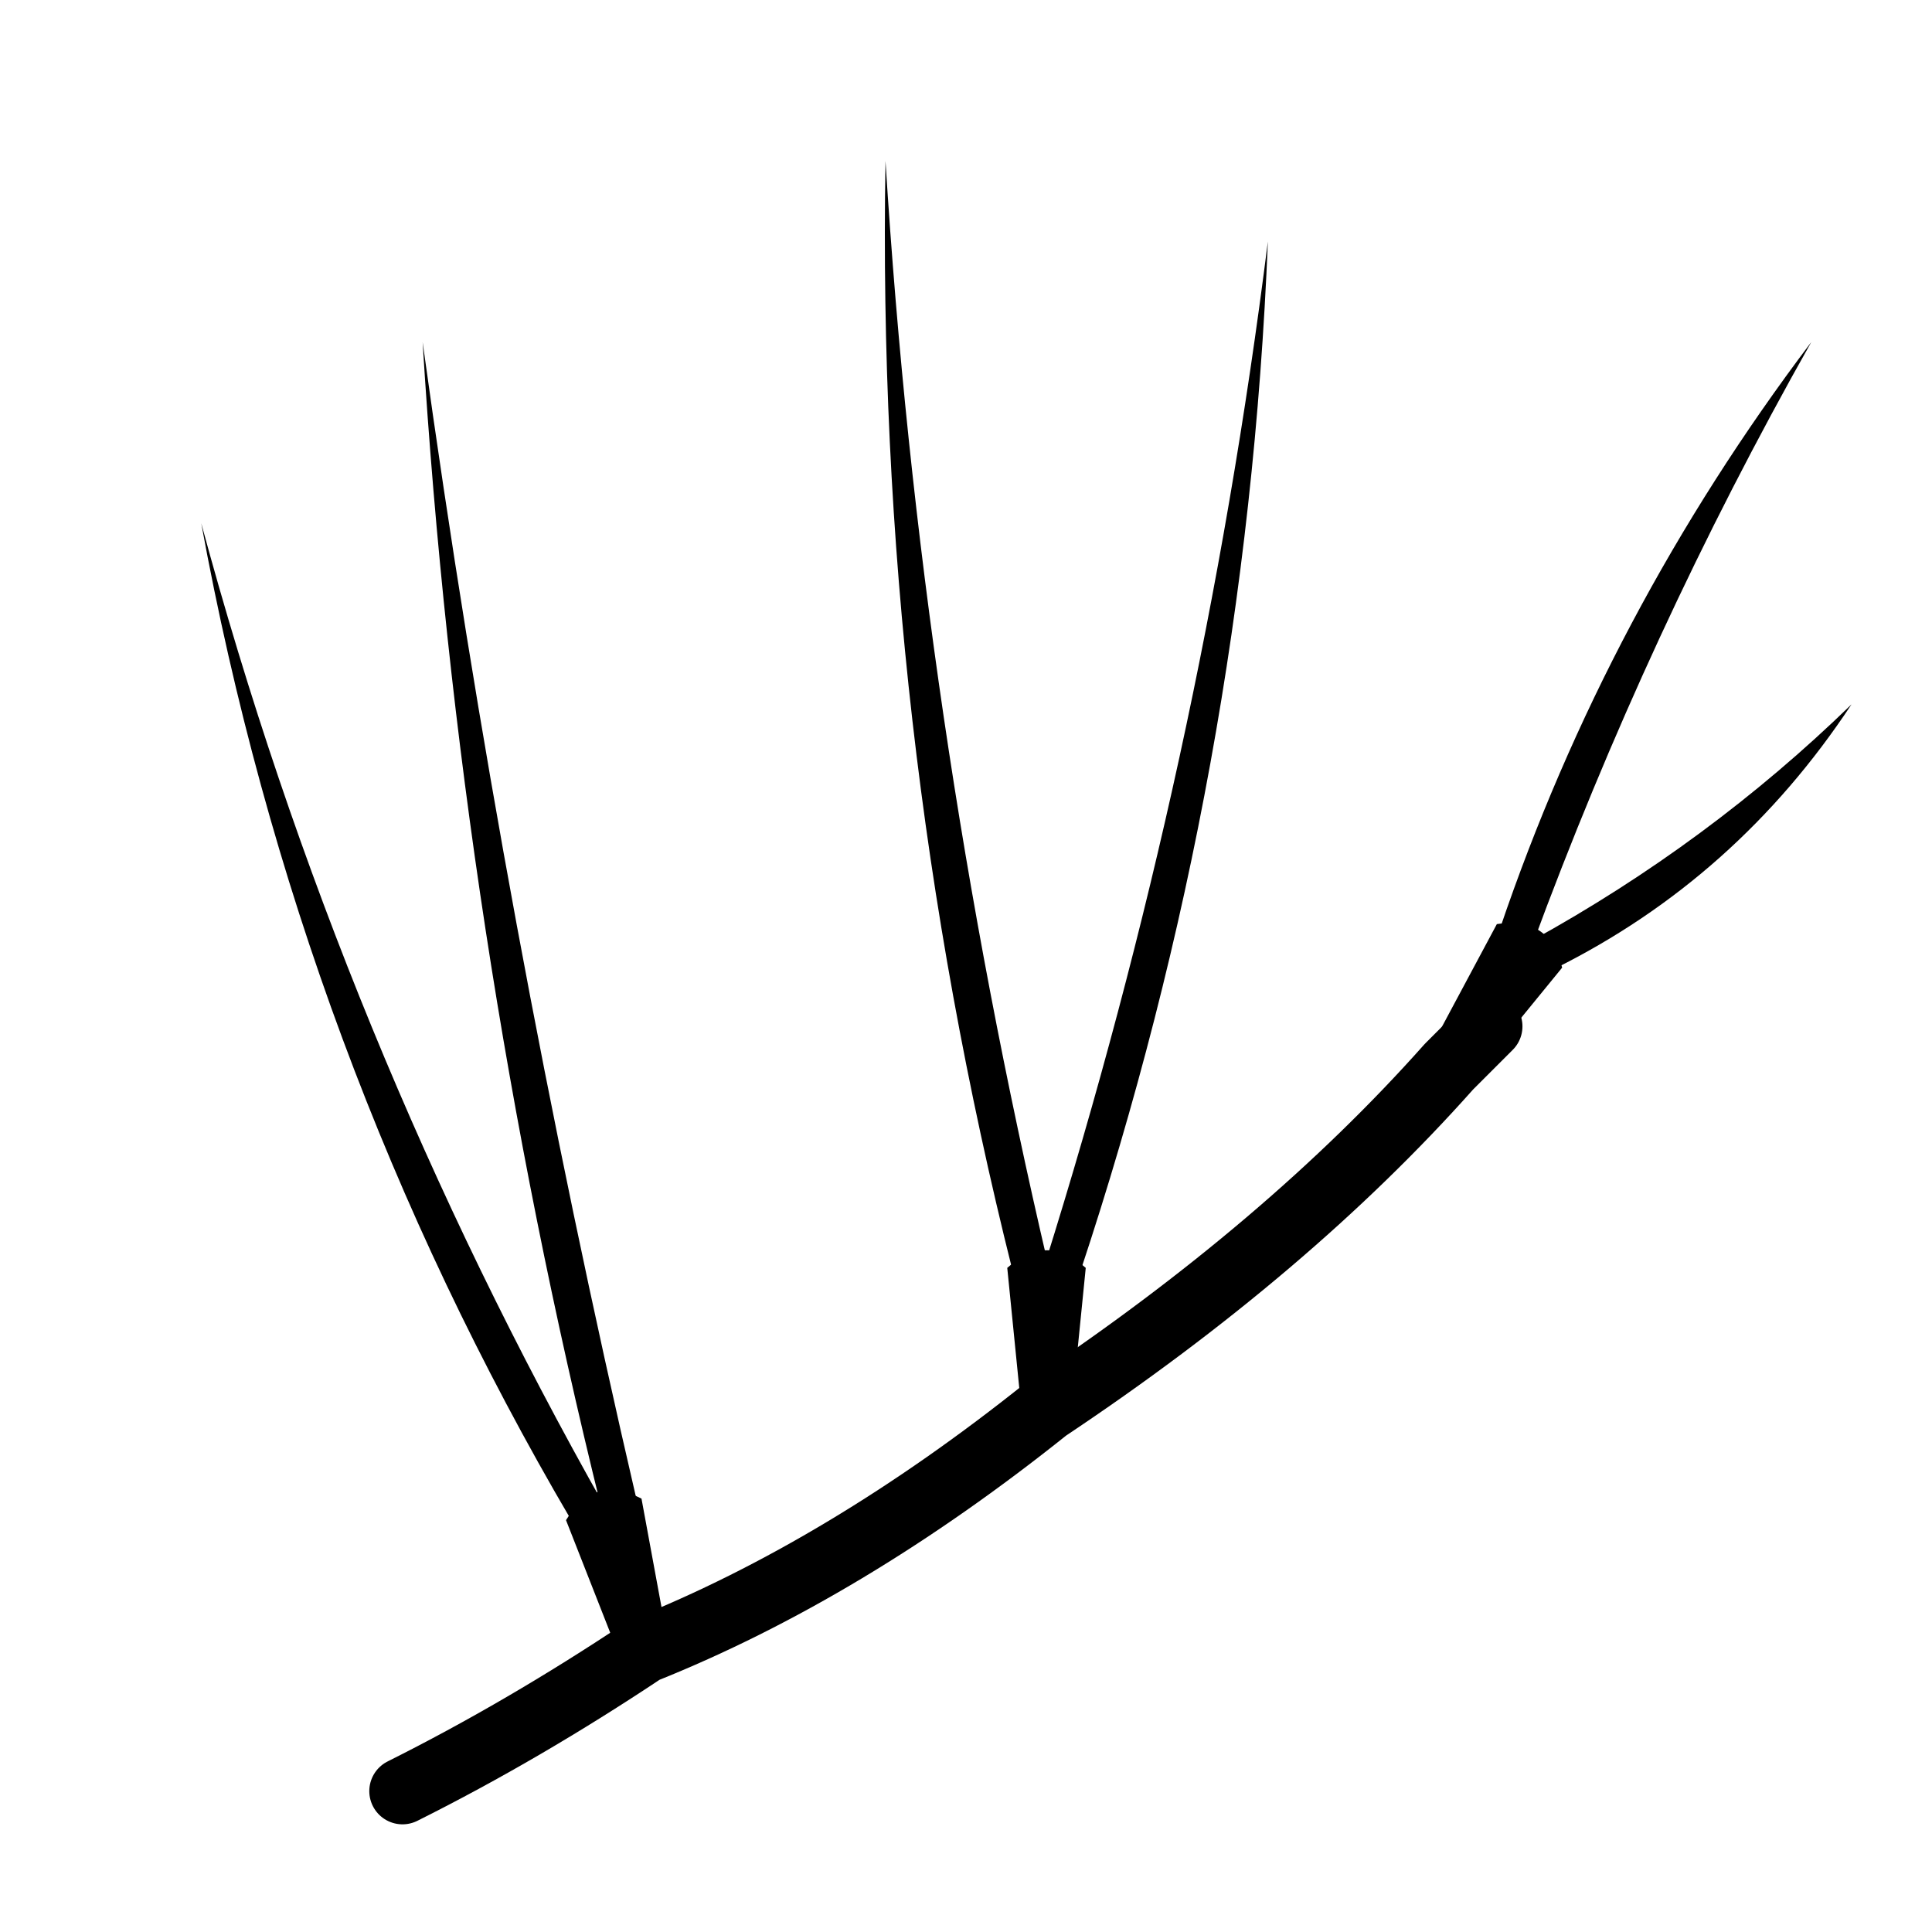
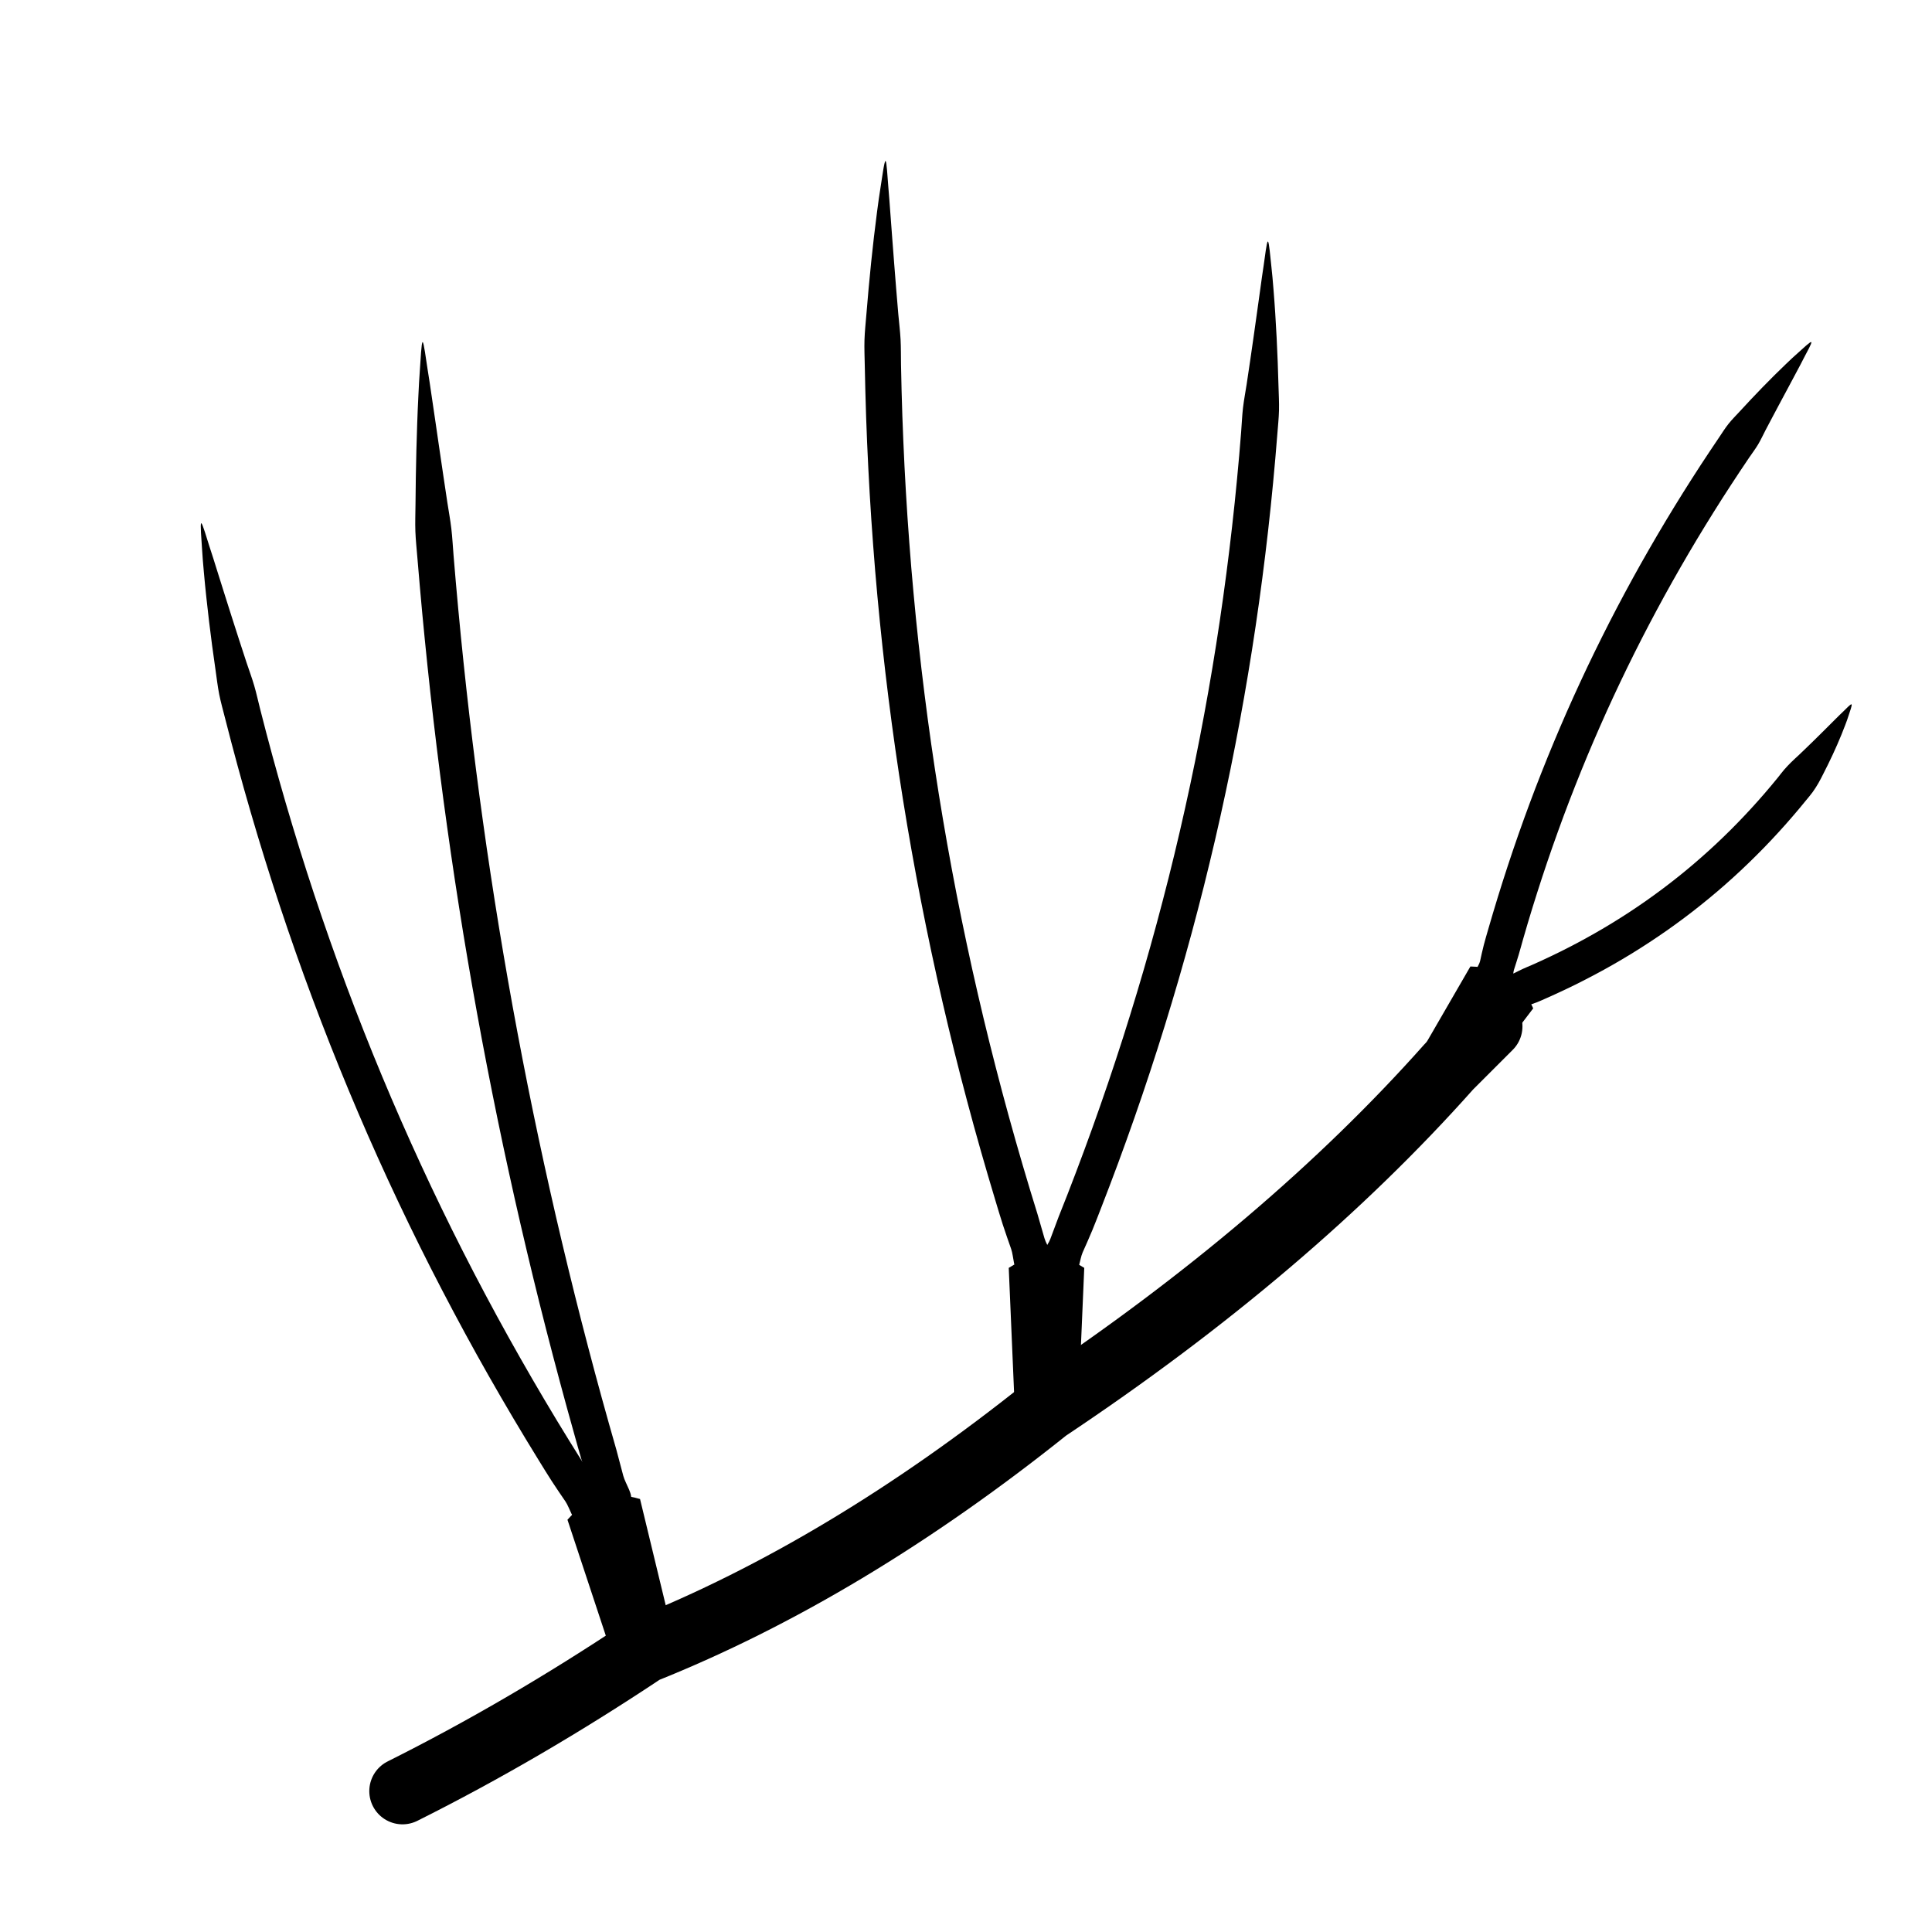
<svg xmlns="http://www.w3.org/2000/svg" width="96" height="96" viewBox="0 0 96 96" fill="none" stroke-linecap="round" stroke-linejoin="round" role="img" aria-label="Aleppo-Kiefer · Pinus halepensis">
  <path class="leaf-axis" d="M20 89 Q26 86 32 82 Q42 78 52 70 Q64 62 72 53 L74 51" fill="none" stroke="currentColor" stroke-width="3.3" />
-   <path class="leaf-needle" d="M28.392 75.547 Q14.85 52.472 10 26 Q16.929 51.659 30.069 74.892 Z" fill="currentColor" stroke="none" />
-   <path class="leaf-needle" d="M29.882 74.93 Q22.812 46.41 21 17 Q25.013 46.037 31.657 74.63 Z" fill="currentColor" stroke="none" />
-   <path class="leaf-sheath" d="M30.798 82.343 L28.125 75.536 Q29.5 73.25 31.875 74.464 L33.202 81.657 Z" fill="currentColor" stroke="none" />
-   <path class="leaf-needle" d="M50.308 63.117 Q43.519 36.034 44 8 Q45.732 35.745 52.092 62.883 Z" fill="currentColor" stroke="none" />
-   <path class="leaf-needle" d="M51.917 62.823 Q59.747 37.869 63 12 Q61.936 38.307 53.683 63.177 Z" fill="currentColor" stroke="none" />
-   <path class="leaf-sheath" d="M50.75 70 L50.05 63 Q52 61.25 53.95 63 L53.25 70 Z" fill="currentColor" stroke="none" />
-   <path class="leaf-needle" d="M74.528 46.156 Q79.876 30.393 90 17 Q81.875 31.385 76.141 46.956 Z" fill="currentColor" stroke="none" />
-   <path class="leaf-needle" d="M76.099 46.745 Q84.89 41.908 92 35 Q86.296 43.641 77.233 48.143 Z" fill="currentColor" stroke="none" />
-   <path class="leaf-sheath" d="M70.96 52.307 L74.378 45.918 Q77 45.5 77.622 48.082 L73.04 53.693 Z" fill="currentColor" stroke="none" />
+   <path class="leaf-needle" d="M30.177 74.693 C30.304 74.37 29.763 74.006 29.556 73.663 C29.35 73.319 29.146 72.974 28.937 72.632 C28.728 72.291 28.512 71.953 28.301 71.613 C28.091 71.272 27.882 70.93 27.674 70.588 C27.467 70.245 27.261 69.901 27.057 69.557 C26.853 69.212 26.65 68.867 26.449 68.52 C26.248 68.174 26.048 67.827 25.851 67.478 C25.653 67.13 25.457 66.781 25.262 66.431 C25.067 66.081 24.874 65.73 24.683 65.378 C24.492 65.026 24.302 64.674 24.114 64.32 C23.926 63.967 23.74 63.612 23.555 63.257 C23.37 62.901 23.187 62.545 23.006 62.188 C22.825 61.831 22.645 61.473 22.467 61.115 C22.289 60.756 22.113 60.396 21.938 60.036 C21.763 59.676 21.59 59.314 21.419 58.952 C21.248 58.59 21.079 58.228 20.911 57.864 C20.743 57.5 20.577 57.136 20.413 56.771 C20.248 56.406 20.086 56.04 19.925 55.673 C19.764 55.306 19.605 54.939 19.447 54.571 C19.29 54.203 19.134 53.834 18.98 53.464 C18.826 53.094 18.674 52.724 18.523 52.353 C18.373 51.982 18.224 51.61 18.077 51.237 C17.93 50.865 17.785 50.492 17.641 50.118 C17.498 49.744 17.356 49.37 17.216 48.994 C17.076 48.619 16.937 48.243 16.801 47.867 C16.664 47.49 16.53 47.113 16.397 46.735 C16.263 46.358 16.132 45.979 16.003 45.6 C15.873 45.221 15.745 44.842 15.619 44.462 C15.493 44.082 15.369 43.701 15.246 43.319 C15.124 42.938 15.003 42.556 14.884 42.174 C14.765 41.791 14.647 41.408 14.532 41.025 C14.416 40.641 14.302 40.257 14.19 39.873 C14.078 39.488 13.967 39.103 13.859 38.718 C13.75 38.332 13.643 37.946 13.538 37.56 C13.432 37.173 13.329 36.786 13.227 36.399 C13.125 36.011 13.026 35.623 12.927 35.235 C12.827 34.847 12.745 34.455 12.632 34.07 C12.52 33.684 12.377 33.307 12.251 32.924 C12.125 32.542 12 32.159 11.876 31.776 C11.752 31.392 11.629 31.008 11.506 30.624 C11.384 30.24 11.262 29.855 11.14 29.469 C11.019 29.084 10.898 28.698 10.776 28.312 C10.654 27.926 10.537 27.539 10.407 27.154 C10.278 26.768 10.062 25.988 10 26 C9.938 26.012 10.014 26.818 10.036 27.225 C10.058 27.632 10.095 28.036 10.131 28.441 C10.166 28.846 10.207 29.251 10.25 29.655 C10.292 30.059 10.338 30.463 10.387 30.867 C10.435 31.271 10.487 31.674 10.54 32.078 C10.594 32.481 10.65 32.884 10.709 33.287 C10.767 33.69 10.813 34.096 10.891 34.495 C10.97 34.893 11.082 35.284 11.181 35.677 C11.28 36.071 11.383 36.464 11.486 36.856 C11.589 37.249 11.694 37.641 11.801 38.033 C11.907 38.424 12.016 38.816 12.126 39.206 C12.236 39.597 12.348 39.987 12.462 40.377 C12.575 40.767 12.691 41.156 12.808 41.545 C12.925 41.933 13.044 42.322 13.165 42.709 C13.286 43.097 13.408 43.484 13.532 43.87 C13.657 44.257 13.783 44.643 13.91 45.028 C14.038 45.414 14.168 45.799 14.299 46.183 C14.43 46.567 14.563 46.951 14.698 47.334 C14.833 47.717 14.97 48.099 15.108 48.481 C15.247 48.862 15.387 49.243 15.529 49.624 C15.671 50.004 15.815 50.384 15.96 50.763 C16.106 51.142 16.253 51.521 16.402 51.898 C16.551 52.276 16.702 52.653 16.855 53.03 C17.007 53.406 17.162 53.781 17.318 54.156 C17.474 54.531 17.632 54.905 17.792 55.279 C17.951 55.652 18.113 56.025 18.276 56.397 C18.439 56.768 18.604 57.14 18.771 57.51 C18.937 57.88 19.106 58.25 19.276 58.618 C19.446 58.987 19.618 59.355 19.792 59.722 C19.965 60.089 20.141 60.456 20.318 60.821 C20.495 61.186 20.674 61.551 20.854 61.915 C21.035 62.279 21.217 62.642 21.401 63.004 C21.585 63.366 21.77 63.727 21.958 64.087 C22.145 64.447 22.334 64.807 22.525 65.165 C22.715 65.524 22.908 65.882 23.101 66.238 C23.295 66.595 23.491 66.951 23.688 67.306 C23.886 67.661 24.085 68.015 24.285 68.368 C24.486 68.721 24.688 69.073 24.892 69.424 C25.096 69.775 25.301 70.126 25.508 70.475 C25.715 70.824 25.924 71.172 26.134 71.52 C26.344 71.867 26.556 72.213 26.769 72.559 C26.983 72.904 27.193 73.252 27.414 73.592 C27.635 73.933 27.865 74.268 28.094 74.603 C28.324 74.938 28.445 75.586 28.792 75.601 C29.139 75.617 30.049 75.016 30.177 74.693 Z" fill="currentColor" stroke="none" />
+   <path class="leaf-needle" d="M31.309 74.615 C31.517 74.321 31.083 73.756 30.969 73.327 C30.856 72.898 30.745 72.468 30.628 72.04 C30.51 71.612 30.384 71.187 30.264 70.76 C30.144 70.333 30.025 69.905 29.907 69.478 C29.79 69.05 29.673 68.622 29.558 68.193 C29.443 67.765 29.33 67.336 29.217 66.907 C29.105 66.478 28.993 66.049 28.883 65.619 C28.773 65.189 28.665 64.759 28.557 64.329 C28.45 63.898 28.343 63.468 28.239 63.037 C28.134 62.606 28.03 62.174 27.928 61.743 C27.825 61.311 27.724 60.879 27.624 60.447 C27.525 60.015 27.426 59.582 27.329 59.149 C27.232 58.716 27.136 58.283 27.041 57.85 C26.946 57.417 26.853 56.983 26.761 56.549 C26.668 56.115 26.578 55.681 26.488 55.246 C26.398 54.812 26.31 54.377 26.223 53.942 C26.136 53.507 26.051 53.072 25.966 52.636 C25.882 52.201 25.799 51.765 25.717 51.329 C25.635 50.893 25.554 50.457 25.475 50.021 C25.396 49.584 25.318 49.147 25.241 48.711 C25.164 48.274 25.089 47.836 25.015 47.399 C24.941 46.962 24.868 46.524 24.796 46.086 C24.725 45.648 24.654 45.21 24.585 44.772 C24.516 44.334 24.448 43.896 24.382 43.457 C24.316 43.018 24.25 42.58 24.186 42.141 C24.123 41.702 24.06 41.262 23.999 40.823 C23.937 40.384 23.877 39.944 23.818 39.504 C23.76 39.065 23.702 38.625 23.646 38.185 C23.589 37.745 23.534 37.304 23.481 36.864 C23.427 36.424 23.375 35.983 23.323 35.542 C23.272 35.102 23.222 34.661 23.173 34.22 C23.125 33.779 23.077 33.338 23.031 32.897 C22.985 32.455 22.94 32.014 22.896 31.572 C22.853 31.131 22.81 30.689 22.769 30.247 C22.728 29.806 22.688 29.364 22.649 28.922 C22.61 28.48 22.574 28.038 22.537 27.595 C22.5 27.153 22.479 26.71 22.427 26.269 C22.376 25.828 22.292 25.389 22.226 24.949 C22.159 24.508 22.094 24.068 22.028 23.627 C21.963 23.186 21.898 22.745 21.833 22.304 C21.768 21.863 21.704 21.421 21.64 20.979 C21.575 20.538 21.511 20.096 21.445 19.654 C21.379 19.212 21.318 18.769 21.243 18.327 C21.169 17.885 21.063 16.997 21 17 C20.937 17.003 20.901 17.896 20.866 18.343 C20.831 18.791 20.81 19.238 20.788 19.686 C20.765 20.133 20.747 20.581 20.731 21.029 C20.715 21.476 20.701 21.924 20.69 22.372 C20.678 22.82 20.669 23.268 20.662 23.716 C20.654 24.164 20.649 24.612 20.646 25.06 C20.642 25.509 20.624 25.958 20.64 26.405 C20.657 26.852 20.706 27.297 20.742 27.743 C20.778 28.188 20.817 28.634 20.856 29.079 C20.895 29.524 20.935 29.969 20.976 30.415 C21.018 30.86 21.061 31.305 21.105 31.75 C21.149 32.195 21.194 32.639 21.241 33.084 C21.287 33.529 21.335 33.973 21.384 34.417 C21.433 34.862 21.483 35.306 21.535 35.75 C21.587 36.194 21.639 36.638 21.694 37.082 C21.748 37.526 21.803 37.97 21.86 38.413 C21.917 38.857 21.975 39.3 22.034 39.743 C22.093 40.186 22.154 40.629 22.216 41.072 C22.277 41.515 22.34 41.957 22.405 42.4 C22.469 42.842 22.535 43.285 22.602 43.727 C22.669 44.169 22.737 44.611 22.807 45.052 C22.876 45.494 22.947 45.936 23.019 46.377 C23.091 46.818 23.165 47.259 23.24 47.7 C23.314 48.141 23.39 48.581 23.468 49.022 C23.545 49.462 23.624 49.902 23.704 50.342 C23.784 50.782 23.865 51.222 23.947 51.661 C24.03 52.101 24.114 52.54 24.199 52.979 C24.284 53.418 24.37 53.857 24.458 54.295 C24.545 54.734 24.634 55.172 24.725 55.61 C24.815 56.048 24.907 56.486 24.999 56.923 C25.092 57.36 25.187 57.797 25.282 58.234 C25.377 58.671 25.474 59.108 25.572 59.544 C25.67 59.98 25.77 60.416 25.87 60.852 C25.971 61.288 26.073 61.723 26.176 62.158 C26.279 62.593 26.384 63.028 26.489 63.462 C26.595 63.897 26.702 64.331 26.81 64.765 C26.919 65.199 27.028 65.632 27.139 66.065 C27.25 66.498 27.362 66.931 27.476 67.364 C27.589 67.796 27.704 68.228 27.82 68.66 C27.936 69.092 28.053 69.524 28.171 69.955 C28.29 70.386 28.41 70.817 28.531 71.247 C28.652 71.678 28.769 72.109 28.897 72.537 C29.026 72.966 29.164 73.391 29.302 73.817 C29.439 74.242 29.388 74.958 29.722 75.091 C30.057 75.224 31.101 74.909 31.309 74.615 Z" fill="currentColor" stroke="none" />
+   <path class="leaf-sheath" d="M30.485 82.433 L28.197 75.515 Q29.67 73.846 31.803 74.485 L33.515 81.567 Z" fill="currentColor" stroke="none" />
+   <path class="leaf-needle" d="M52.25 62.741 C52.454 62.452 52.016 61.932 51.899 61.528 C51.782 61.124 51.669 60.719 51.549 60.316 C51.429 59.913 51.301 59.513 51.179 59.111 C51.057 58.708 50.937 58.305 50.819 57.902 C50.701 57.499 50.584 57.095 50.469 56.691 C50.354 56.286 50.241 55.882 50.129 55.476 C50.017 55.071 49.907 54.665 49.799 54.259 C49.691 53.853 49.584 53.447 49.48 53.04 C49.375 52.633 49.272 52.225 49.17 51.817 C49.069 51.409 48.969 51.001 48.871 50.592 C48.773 50.183 48.677 49.774 48.583 49.365 C48.488 48.955 48.395 48.545 48.304 48.135 C48.213 47.725 48.124 47.314 48.037 46.903 C47.949 46.492 47.863 46.08 47.779 45.669 C47.695 45.257 47.613 44.845 47.532 44.432 C47.452 44.02 47.373 43.607 47.296 43.194 C47.219 42.78 47.144 42.367 47.07 41.953 C46.997 41.539 46.925 41.125 46.855 40.711 C46.785 40.296 46.717 39.882 46.65 39.467 C46.584 39.052 46.519 38.636 46.456 38.221 C46.393 37.805 46.332 37.39 46.272 36.973 C46.213 36.557 46.155 36.141 46.099 35.725 C46.043 35.308 45.989 34.891 45.937 34.474 C45.884 34.057 45.834 33.64 45.785 33.222 C45.736 32.805 45.689 32.387 45.643 31.969 C45.598 31.552 45.554 31.133 45.512 30.715 C45.47 30.297 45.43 29.879 45.392 29.46 C45.353 29.041 45.316 28.623 45.281 28.204 C45.246 27.785 45.213 27.366 45.182 26.947 C45.15 26.528 45.12 26.108 45.092 25.689 C45.064 25.269 45.038 24.85 45.013 24.43 C44.989 24.011 44.966 23.591 44.944 23.171 C44.923 22.751 44.904 22.331 44.886 21.911 C44.868 21.491 44.852 21.071 44.837 20.651 C44.823 20.231 44.81 19.81 44.799 19.39 C44.788 18.97 44.779 18.549 44.771 18.129 C44.763 17.709 44.771 17.288 44.749 16.868 C44.726 16.447 44.673 16.027 44.636 15.607 C44.6 15.186 44.565 14.765 44.53 14.344 C44.496 13.923 44.463 13.501 44.43 13.079 C44.397 12.657 44.365 12.235 44.333 11.813 C44.301 11.39 44.271 10.968 44.238 10.545 C44.206 10.122 44.178 9.698 44.139 9.274 C44.099 8.85 44.063 8.002 44 8 C43.937 7.998 43.831 8.84 43.761 9.261 C43.691 9.682 43.637 10.104 43.58 10.526 C43.524 10.948 43.473 11.371 43.423 11.794 C43.374 12.217 43.328 12.641 43.284 13.064 C43.24 13.488 43.199 13.912 43.161 14.337 C43.122 14.761 43.086 15.186 43.051 15.611 C43.017 16.036 42.969 16.461 42.956 16.887 C42.942 17.312 42.963 17.737 42.97 18.162 C42.977 18.587 42.987 19.012 42.999 19.437 C43.01 19.863 43.023 20.288 43.037 20.713 C43.052 21.138 43.068 21.563 43.086 21.987 C43.104 22.412 43.124 22.837 43.146 23.262 C43.167 23.687 43.19 24.111 43.215 24.536 C43.24 24.96 43.267 25.385 43.295 25.809 C43.324 26.233 43.354 26.658 43.386 27.082 C43.417 27.506 43.451 27.93 43.486 28.354 C43.522 28.778 43.559 29.201 43.598 29.625 C43.637 30.048 43.678 30.472 43.72 30.895 C43.762 31.318 43.807 31.741 43.853 32.164 C43.899 32.587 43.946 33.01 43.996 33.432 C44.045 33.855 44.097 34.277 44.15 34.699 C44.203 35.121 44.258 35.543 44.314 35.964 C44.371 36.386 44.429 36.807 44.489 37.228 C44.55 37.649 44.612 38.07 44.675 38.491 C44.739 38.911 44.805 39.332 44.872 39.752 C44.939 40.172 45.008 40.591 45.079 41.011 C45.15 41.43 45.223 41.849 45.297 42.268 C45.371 42.687 45.448 43.106 45.526 43.524 C45.603 43.942 45.683 44.36 45.765 44.777 C45.846 45.195 45.93 45.612 46.015 46.029 C46.1 46.445 46.186 46.862 46.275 47.278 C46.364 47.694 46.454 48.11 46.546 48.525 C46.638 48.94 46.732 49.355 46.828 49.77 C46.923 50.184 47.021 50.598 47.12 51.012 C47.219 51.426 47.32 51.839 47.422 52.252 C47.525 52.664 47.629 53.077 47.735 53.489 C47.841 53.901 47.949 54.312 48.059 54.723 C48.168 55.134 48.28 55.545 48.392 55.955 C48.505 56.365 48.62 56.774 48.736 57.183 C48.853 57.593 48.971 58.001 49.091 58.409 C49.21 58.817 49.332 59.225 49.455 59.632 C49.578 60.039 49.698 60.447 49.829 60.852 C49.961 61.256 50.102 61.658 50.243 62.059 C50.385 62.46 50.342 63.146 50.677 63.259 C51.011 63.373 52.047 63.029 52.25 62.741 Z" fill="currentColor" stroke="none" />
+   <path class="leaf-needle" d="M53.3 63.321 C53.638 63.246 53.635 62.595 53.797 62.23 C53.96 61.865 54.123 61.5 54.276 61.131 C54.429 60.762 54.571 60.388 54.716 60.016 C54.861 59.644 55.004 59.271 55.146 58.897 C55.288 58.523 55.428 58.149 55.567 57.774 C55.705 57.4 55.842 57.024 55.977 56.648 C56.112 56.272 56.246 55.896 56.378 55.518 C56.509 55.141 56.639 54.763 56.768 54.385 C56.896 54.007 57.023 53.628 57.148 53.248 C57.273 52.868 57.397 52.488 57.518 52.108 C57.64 51.727 57.76 51.346 57.878 50.964 C57.996 50.582 58.113 50.2 58.227 49.817 C58.342 49.435 58.455 49.051 58.567 48.667 C58.678 48.284 58.787 47.899 58.895 47.515 C59.003 47.13 59.109 46.744 59.214 46.359 C59.318 45.973 59.42 45.587 59.521 45.2 C59.622 44.813 59.721 44.426 59.819 44.039 C59.916 43.651 60.012 43.263 60.105 42.874 C60.199 42.486 60.291 42.097 60.382 41.708 C60.472 41.319 60.56 40.929 60.647 40.539 C60.734 40.149 60.819 39.758 60.902 39.367 C60.986 38.976 61.067 38.585 61.147 38.194 C61.227 37.802 61.305 37.41 61.381 37.018 C61.457 36.626 61.531 36.233 61.604 35.84 C61.677 35.447 61.748 35.054 61.817 34.66 C61.886 34.267 61.954 33.873 62.019 33.479 C62.085 33.085 62.149 32.69 62.211 32.295 C62.273 31.901 62.334 31.506 62.392 31.111 C62.451 30.715 62.508 30.32 62.563 29.924 C62.618 29.528 62.672 29.132 62.723 28.736 C62.775 28.34 62.825 27.944 62.873 27.547 C62.922 27.15 62.968 26.754 63.013 26.357 C63.058 25.96 63.101 25.563 63.142 25.165 C63.183 24.768 63.223 24.37 63.261 23.973 C63.299 23.575 63.335 23.177 63.37 22.779 C63.404 22.381 63.438 21.983 63.469 21.585 C63.499 21.187 63.543 20.789 63.553 20.39 C63.563 19.99 63.538 19.588 63.528 19.188 C63.517 18.787 63.504 18.387 63.489 17.986 C63.474 17.586 63.456 17.186 63.436 16.787 C63.415 16.387 63.393 15.987 63.367 15.588 C63.341 15.188 63.313 14.789 63.28 14.39 C63.247 13.991 63.216 13.593 63.169 13.194 C63.122 12.796 63.063 12.001 63 12 C62.937 11.999 62.854 12.791 62.791 13.187 C62.728 13.582 62.678 13.977 62.622 14.372 C62.566 14.766 62.512 15.16 62.457 15.554 C62.402 15.948 62.347 16.342 62.291 16.735 C62.235 17.128 62.179 17.521 62.121 17.914 C62.063 18.306 62.005 18.698 61.946 19.09 C61.886 19.482 61.81 19.872 61.764 20.265 C61.719 20.657 61.704 21.051 61.673 21.444 C61.641 21.837 61.61 22.23 61.576 22.623 C61.541 23.016 61.506 23.409 61.468 23.801 C61.431 24.194 61.391 24.586 61.351 24.979 C61.31 25.371 61.267 25.763 61.223 26.155 C61.179 26.547 61.133 26.938 61.085 27.33 C61.038 27.721 60.988 28.112 60.937 28.503 C60.886 28.894 60.834 29.285 60.779 29.675 C60.725 30.066 60.668 30.456 60.611 30.846 C60.553 31.236 60.493 31.626 60.432 32.015 C60.37 32.405 60.307 32.794 60.243 33.183 C60.178 33.572 60.111 33.96 60.043 34.349 C59.975 34.737 59.905 35.125 59.833 35.512 C59.761 35.9 59.688 36.287 59.613 36.674 C59.538 37.061 59.461 37.448 59.382 37.834 C59.303 38.221 59.223 38.606 59.141 38.992 C59.059 39.378 58.975 39.763 58.889 40.148 C58.803 40.532 58.716 40.917 58.627 41.301 C58.538 41.685 58.447 42.068 58.355 42.452 C58.262 42.835 58.168 43.217 58.072 43.6 C57.976 43.982 57.878 44.364 57.778 44.745 C57.679 45.127 57.578 45.508 57.475 45.888 C57.372 46.269 57.267 46.649 57.161 47.029 C57.055 47.408 56.946 47.787 56.837 48.166 C56.727 48.544 56.615 48.923 56.502 49.3 C56.389 49.678 56.274 50.055 56.157 50.431 C56.041 50.808 55.923 51.184 55.803 51.559 C55.683 51.935 55.561 52.31 55.437 52.684 C55.314 53.059 55.189 53.433 55.062 53.806 C54.936 54.179 54.807 54.552 54.677 54.924 C54.547 55.296 54.415 55.668 54.282 56.039 C54.149 56.41 54.014 56.78 53.877 57.15 C53.74 57.52 53.602 57.889 53.462 58.258 C53.322 58.627 53.181 58.995 53.038 59.362 C52.895 59.729 52.745 60.094 52.603 60.462 C52.462 60.83 52.327 61.201 52.188 61.57 C52.05 61.94 51.587 62.387 51.773 62.679 C51.958 62.971 52.963 63.396 53.3 63.321 Z" fill="currentColor" stroke="none" />
+   <path class="leaf-sheath" d="M50.424 70 L50.124 63 Q52 61.799 53.876 63 L53.576 70 Z" fill="currentColor" stroke="none" />
+   <path class="leaf-needle" d="M74.98 48.973 C75.288 48.914 75.142 48.461 75.223 48.205 C75.304 47.949 75.388 47.694 75.464 47.437 C75.541 47.18 75.609 46.921 75.683 46.663 C75.757 46.406 75.832 46.149 75.908 45.892 C75.985 45.635 76.063 45.378 76.141 45.122 C76.22 44.866 76.3 44.61 76.382 44.355 C76.463 44.1 76.545 43.845 76.629 43.59 C76.713 43.336 76.798 43.081 76.884 42.828 C76.97 42.574 77.058 42.321 77.146 42.068 C77.235 41.815 77.325 41.562 77.416 41.311 C77.507 41.059 77.599 40.807 77.692 40.556 C77.786 40.305 77.88 40.054 77.976 39.804 C78.072 39.554 78.169 39.304 78.268 39.055 C78.366 38.806 78.466 38.557 78.566 38.309 C78.667 38.06 78.769 37.813 78.872 37.565 C78.976 37.318 79.08 37.071 79.185 36.825 C79.291 36.579 79.398 36.333 79.506 36.088 C79.614 35.843 79.723 35.598 79.833 35.354 C79.944 35.11 80.055 34.867 80.168 34.623 C80.281 34.38 80.395 34.138 80.51 33.896 C80.625 33.654 80.741 33.413 80.859 33.172 C80.976 32.931 81.095 32.691 81.215 32.451 C81.335 32.212 81.456 31.973 81.578 31.734 C81.7 31.496 81.823 31.258 81.948 31.021 C82.072 30.783 82.198 30.547 82.325 30.311 C82.451 30.075 82.579 29.839 82.708 29.604 C82.837 29.369 82.968 29.135 83.099 28.902 C83.23 28.668 83.362 28.435 83.496 28.203 C83.629 27.97 83.764 27.738 83.9 27.507 C84.036 27.276 84.172 27.046 84.31 26.816 C84.448 26.586 84.587 26.357 84.727 26.129 C84.867 25.9 85.008 25.672 85.151 25.445 C85.293 25.218 85.436 24.991 85.58 24.765 C85.725 24.539 85.87 24.314 86.017 24.09 C86.163 23.865 86.31 23.641 86.459 23.418 C86.607 23.195 86.758 22.973 86.907 22.75 C87.057 22.528 87.221 22.315 87.359 22.084 C87.497 21.853 87.608 21.605 87.734 21.365 C87.86 21.125 87.987 20.886 88.114 20.646 C88.241 20.406 88.369 20.167 88.497 19.927 C88.625 19.687 88.754 19.447 88.883 19.207 C89.011 18.967 89.141 18.727 89.268 18.485 C89.396 18.243 89.528 18.004 89.65 17.756 C89.772 17.509 90.05 17.039 90 17 C89.95 16.961 89.56 17.344 89.351 17.525 C89.142 17.706 88.944 17.897 88.744 18.087 C88.545 18.277 88.348 18.469 88.153 18.663 C87.958 18.857 87.765 19.053 87.573 19.25 C87.381 19.448 87.191 19.647 87.002 19.847 C86.813 20.047 86.626 20.249 86.439 20.452 C86.253 20.655 86.055 20.85 85.885 21.065 C85.714 21.279 85.572 21.513 85.418 21.739 C85.263 21.965 85.111 22.193 84.96 22.421 C84.808 22.649 84.658 22.877 84.508 23.106 C84.359 23.335 84.211 23.565 84.063 23.796 C83.916 24.026 83.77 24.258 83.624 24.49 C83.479 24.722 83.335 24.954 83.192 25.188 C83.049 25.421 82.907 25.655 82.766 25.89 C82.626 26.124 82.486 26.36 82.347 26.596 C82.209 26.832 82.071 27.068 81.935 27.306 C81.798 27.543 81.663 27.781 81.529 28.019 C81.395 28.258 81.262 28.497 81.13 28.737 C80.999 28.977 80.868 29.218 80.738 29.459 C80.609 29.7 80.481 29.942 80.353 30.184 C80.226 30.427 80.1 30.67 79.975 30.913 C79.851 31.157 79.727 31.401 79.605 31.646 C79.482 31.891 79.361 32.136 79.241 32.382 C79.121 32.628 79.002 32.875 78.884 33.122 C78.767 33.37 78.65 33.617 78.535 33.866 C78.42 34.114 78.306 34.363 78.193 34.612 C78.08 34.862 77.968 35.112 77.858 35.362 C77.748 35.613 77.639 35.864 77.531 36.116 C77.423 36.367 77.316 36.619 77.211 36.872 C77.105 37.125 77.001 37.378 76.898 37.632 C76.795 37.885 76.693 38.139 76.593 38.394 C76.492 38.649 76.393 38.904 76.295 39.159 C76.197 39.415 76.1 39.671 76.005 39.928 C75.909 40.184 75.815 40.441 75.722 40.699 C75.629 40.956 75.537 41.214 75.447 41.472 C75.356 41.731 75.267 41.99 75.179 42.249 C75.091 42.508 75.004 42.768 74.919 43.028 C74.833 43.288 74.749 43.548 74.666 43.809 C74.583 44.07 74.501 44.331 74.421 44.592 C74.34 44.854 74.261 45.116 74.183 45.378 C74.105 45.641 74.028 45.903 73.952 46.166 C73.877 46.429 73.797 46.691 73.729 46.956 C73.661 47.221 73.603 47.489 73.544 47.757 C73.485 48.024 73.136 48.358 73.375 48.56 C73.615 48.763 74.672 49.032 74.98 48.973 Z" fill="currentColor" stroke="none" />
+   <path class="leaf-needle" d="M75.373 50.133 C75.558 50.363 75.709 50.03 75.876 49.975 C76.043 49.92 76.21 49.865 76.374 49.801 C76.537 49.737 76.696 49.662 76.857 49.591 C77.018 49.52 77.178 49.448 77.337 49.375 C77.497 49.302 77.656 49.227 77.814 49.152 C77.973 49.076 78.131 48.999 78.289 48.922 C78.446 48.844 78.603 48.765 78.759 48.684 C78.916 48.604 79.072 48.523 79.227 48.44 C79.382 48.358 79.537 48.274 79.691 48.189 C79.845 48.104 79.998 48.018 80.151 47.931 C80.303 47.844 80.456 47.755 80.607 47.666 C80.758 47.576 80.909 47.485 81.059 47.394 C81.209 47.302 81.359 47.209 81.507 47.114 C81.656 47.02 81.804 46.925 81.951 46.828 C82.098 46.732 82.245 46.634 82.39 46.535 C82.536 46.437 82.681 46.337 82.825 46.236 C82.969 46.135 83.112 46.032 83.255 45.929 C83.397 45.826 83.539 45.721 83.68 45.616 C83.821 45.51 83.961 45.403 84.1 45.296 C84.239 45.188 84.378 45.079 84.515 44.969 C84.653 44.859 84.789 44.748 84.925 44.636 C85.061 44.524 85.196 44.411 85.33 44.297 C85.464 44.182 85.597 44.067 85.729 43.951 C85.861 43.834 85.992 43.717 86.123 43.599 C86.253 43.481 86.382 43.361 86.511 43.241 C86.639 43.12 86.767 42.999 86.893 42.877 C87.02 42.755 87.145 42.631 87.27 42.507 C87.394 42.383 87.518 42.258 87.641 42.132 C87.763 42.006 87.885 41.879 88.006 41.751 C88.126 41.623 88.246 41.494 88.365 41.364 C88.484 41.235 88.601 41.104 88.718 40.973 C88.835 40.841 88.951 40.709 89.065 40.576 C89.18 40.443 89.294 40.309 89.407 40.174 C89.52 40.039 89.631 39.904 89.742 39.767 C89.853 39.631 89.969 39.499 90.072 39.356 C90.174 39.214 90.268 39.064 90.357 38.911 C90.446 38.759 90.524 38.598 90.605 38.44 C90.686 38.282 90.765 38.124 90.843 37.965 C90.921 37.806 90.997 37.647 91.072 37.486 C91.146 37.326 91.219 37.165 91.29 37.003 C91.36 36.842 91.43 36.679 91.496 36.516 C91.563 36.353 91.628 36.189 91.69 36.023 C91.752 35.858 91.815 35.694 91.866 35.523 C91.918 35.352 92.046 35.029 92 35 C91.954 34.971 91.723 35.232 91.593 35.351 C91.462 35.471 91.342 35.596 91.217 35.718 C91.093 35.841 90.971 35.964 90.848 36.086 C90.726 36.208 90.603 36.33 90.481 36.451 C90.359 36.572 90.236 36.693 90.114 36.813 C89.991 36.933 89.869 37.053 89.745 37.171 C89.622 37.29 89.499 37.408 89.376 37.525 C89.252 37.642 89.123 37.755 89.004 37.874 C88.884 37.993 88.768 38.114 88.658 38.241 C88.548 38.367 88.45 38.502 88.345 38.632 C88.24 38.761 88.133 38.89 88.026 39.018 C87.919 39.146 87.811 39.274 87.702 39.4 C87.593 39.526 87.483 39.652 87.372 39.777 C87.261 39.901 87.15 40.025 87.037 40.148 C86.924 40.271 86.811 40.394 86.696 40.515 C86.582 40.636 86.466 40.757 86.35 40.876 C86.234 40.996 86.117 41.114 85.999 41.232 C85.881 41.35 85.762 41.466 85.642 41.582 C85.522 41.698 85.401 41.813 85.28 41.927 C85.158 42.041 85.035 42.154 84.912 42.266 C84.789 42.378 84.664 42.489 84.539 42.599 C84.414 42.709 84.288 42.818 84.162 42.926 C84.035 43.035 83.907 43.142 83.779 43.248 C83.65 43.354 83.521 43.459 83.391 43.563 C83.261 43.667 83.13 43.77 82.998 43.872 C82.866 43.974 82.734 44.075 82.6 44.175 C82.467 44.275 82.333 44.374 82.198 44.471 C82.063 44.569 81.928 44.666 81.791 44.762 C81.655 44.857 81.517 44.952 81.38 45.045 C81.242 45.139 81.103 45.231 80.964 45.323 C80.824 45.414 80.684 45.504 80.543 45.594 C80.403 45.683 80.261 45.771 80.119 45.858 C79.977 45.945 79.834 46.031 79.69 46.116 C79.547 46.201 79.403 46.285 79.258 46.367 C79.113 46.45 78.968 46.532 78.821 46.612 C78.675 46.693 78.529 46.772 78.381 46.851 C78.234 46.929 78.086 47.006 77.938 47.082 C77.789 47.159 77.64 47.234 77.49 47.308 C77.341 47.382 77.191 47.455 77.04 47.526 C76.889 47.598 76.738 47.669 76.586 47.739 C76.434 47.808 76.282 47.877 76.129 47.945 C75.976 48.012 75.821 48.074 75.669 48.144 C75.517 48.214 75.368 48.292 75.218 48.366 C75.068 48.441 74.741 48.297 74.767 48.591 C74.793 48.886 75.188 49.902 75.373 50.133 Z" fill="currentColor" stroke="none" />
+   <path class="leaf-sheath" d="M70.689 52.126 L73.063 48.024 Q75.29 48.066 76.184 50.105 L73.311 53.874 Z" fill="currentColor" stroke="none" />
</svg>
